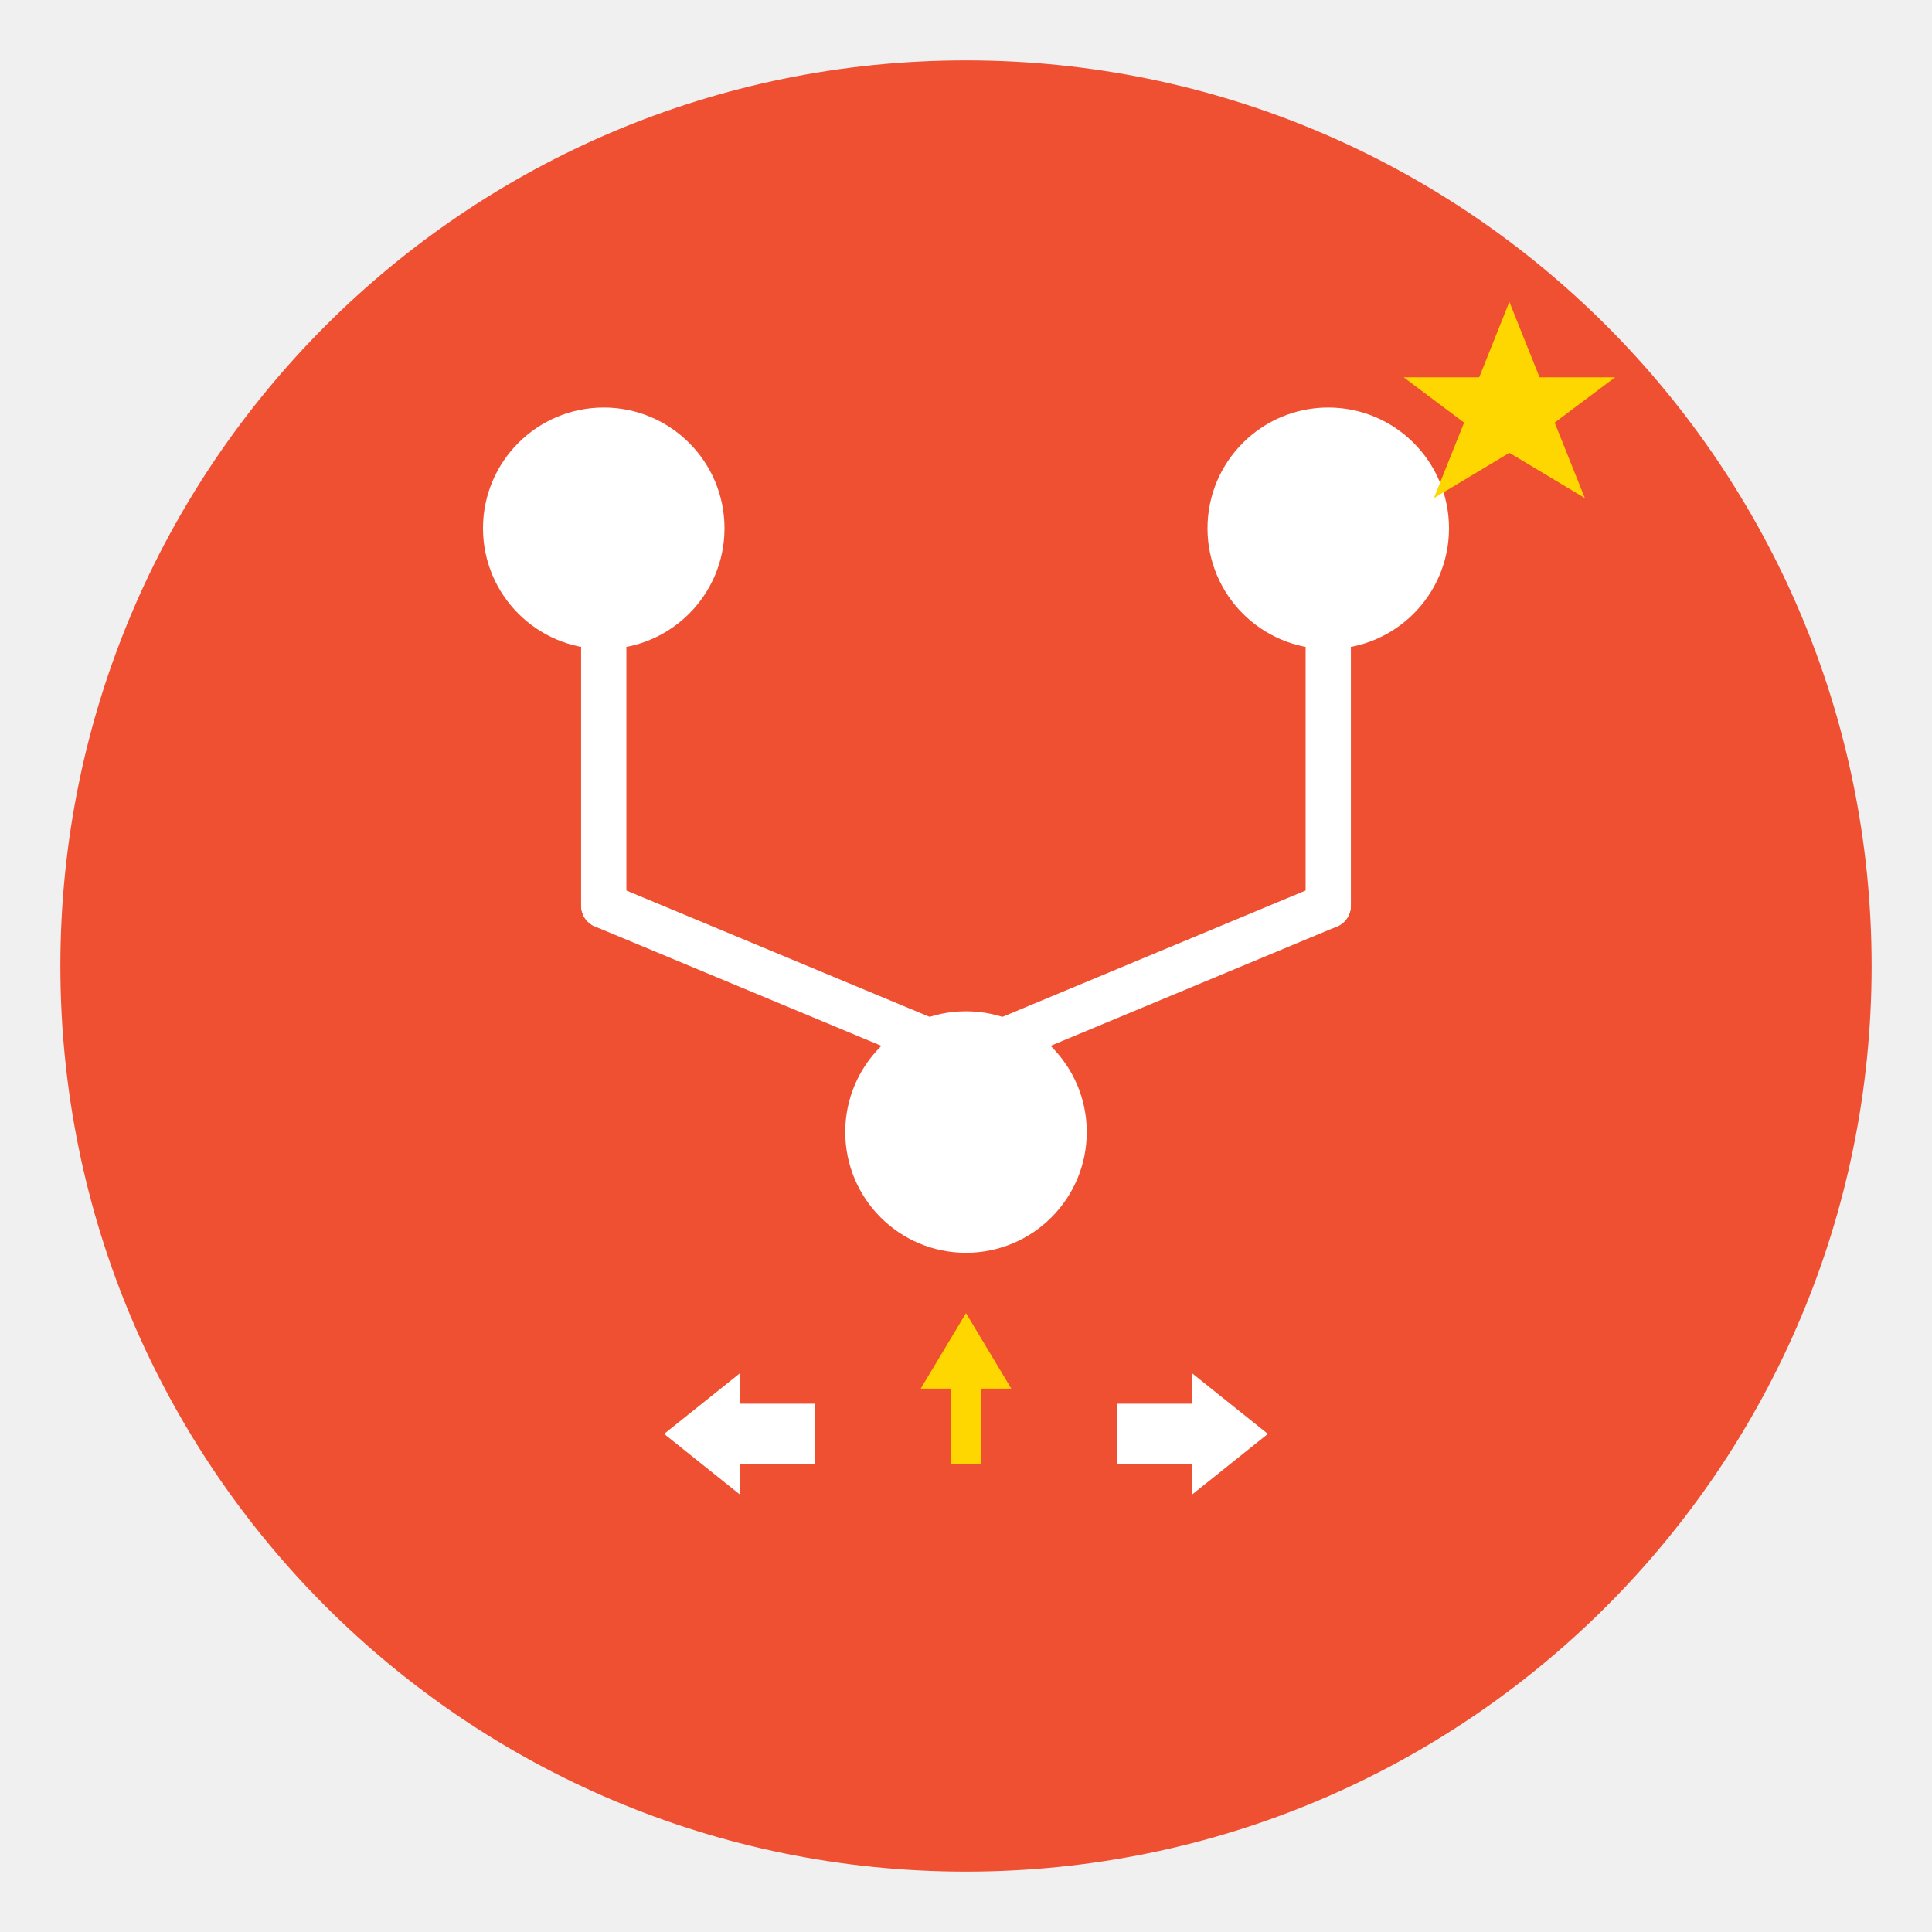
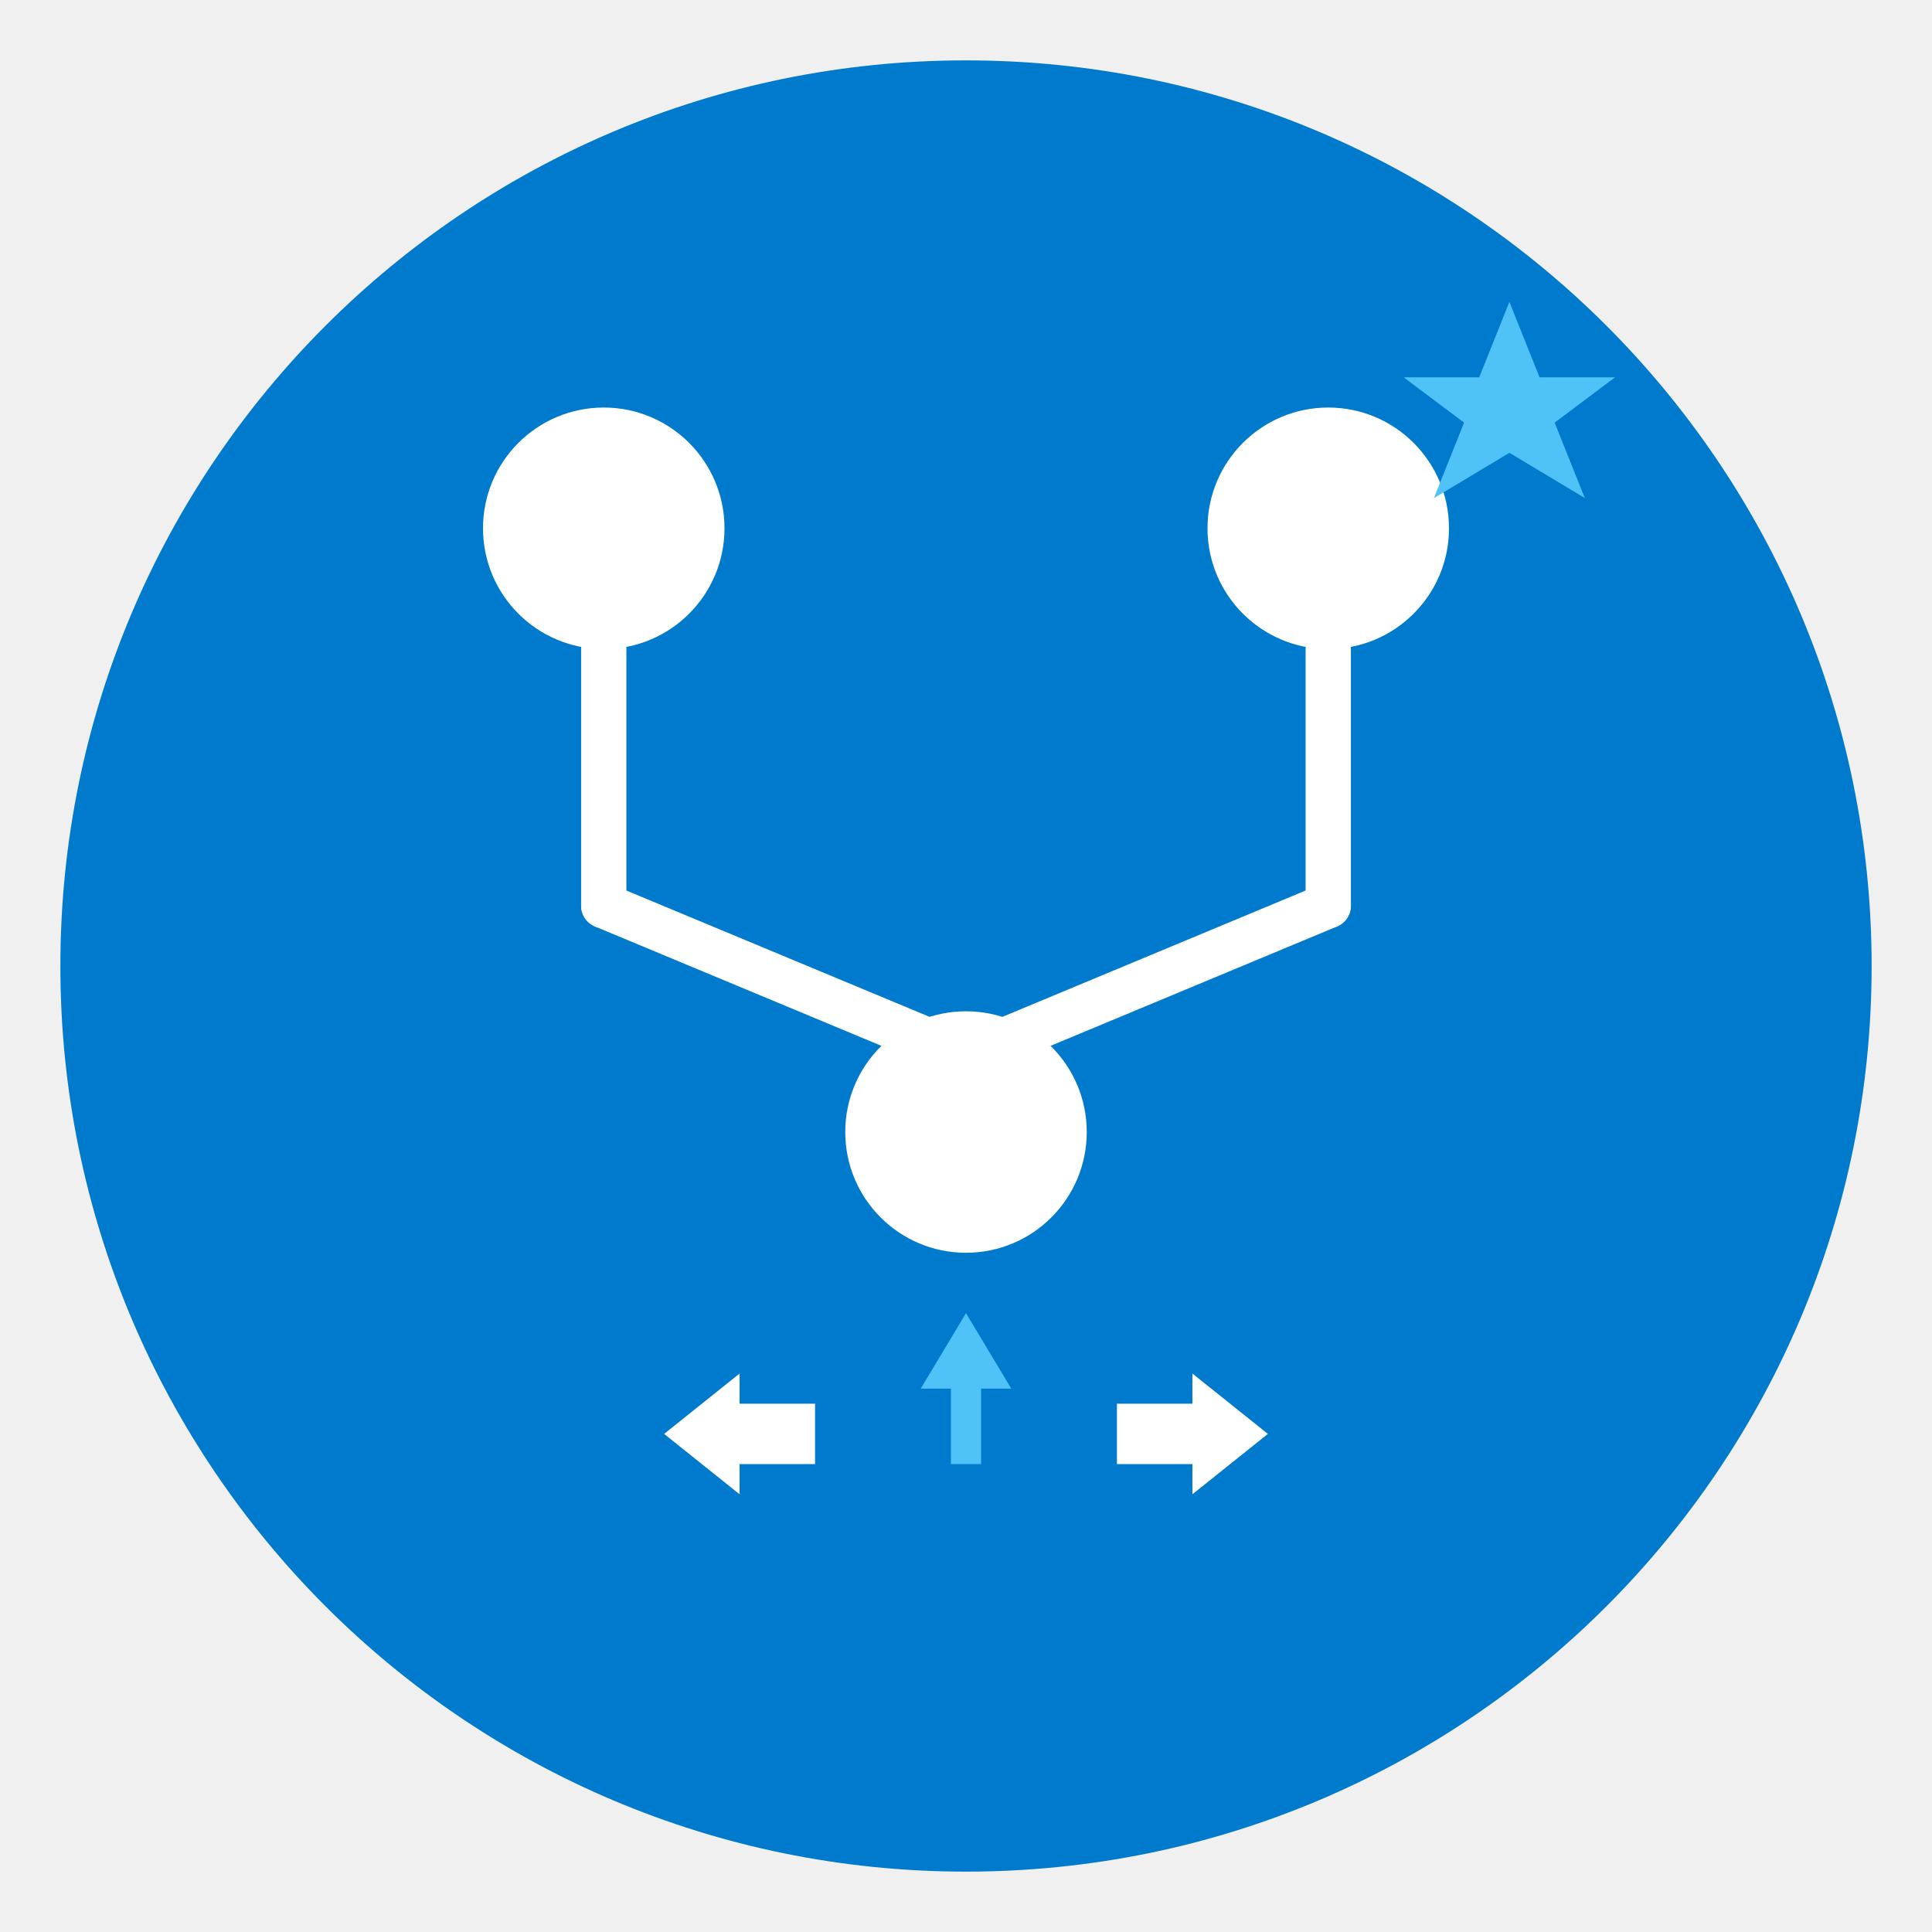
<svg xmlns="http://www.w3.org/2000/svg" width="128" height="128" viewBox="0 0 128 128">
-   <circle cx="64" cy="64" r="60" fill="#F05032" />
+   <circle cx="64" cy="64" r="60" fill="#007ACC" />
  <circle cx="40" cy="35" r="8" fill="#FFFFFF" />
  <circle cx="88" cy="35" r="8" fill="#FFFFFF" />
  <circle cx="64" cy="75" r="8" fill="#FFFFFF" />
  <line x1="40" y1="43" x2="40" y2="60" stroke="#FFFFFF" stroke-width="3" stroke-linecap="round" />
  <line x1="88" y1="43" x2="88" y2="60" stroke="#FFFFFF" stroke-width="3" stroke-linecap="round" />
  <line x1="40" y1="60" x2="64" y2="70" stroke="#FFFFFF" stroke-width="3" stroke-linecap="round" />
  <line x1="88" y1="60" x2="64" y2="70" stroke="#FFFFFF" stroke-width="3" stroke-linecap="round" />
  <g transform="translate(64, 95)">
    <path d="M -20 0 L -15 -4 L -15 -2 L -10 -2 L -10 2 L -15 2 L -15 4 Z" fill="#FFFFFF" />
    <path d="M 20 0 L 15 -4 L 15 -2 L 10 -2 L 10 2 L 15 2 L 15 4 Z" fill="#FFFFFF" />
-     <path d="M 0 -8 L -3 -3 L -1 -3 L -1 2 L 1 2 L 1 -3 L 3 -3 Z" fill="#FFD700" />
+     <path d="M 0 -8 L -3 -3 L -1 -3 L -1 2 L 1 2 L 1 -3 L 3 -3 Z" fill="#4FC3F7" />
  </g>
-   <path d="M 100 20 L 102 25 L 107 25 L 103 28 L 105 33 L 100 30 L 95 33 L 97 28 L 93 25 L 98 25 Z" fill="#FFD700" />
+   <path d="M 100 20 L 102 25 L 107 25 L 103 28 L 105 33 L 100 30 L 95 33 L 97 28 L 93 25 L 98 25 Z" fill="#4FC3F7" />
</svg>
